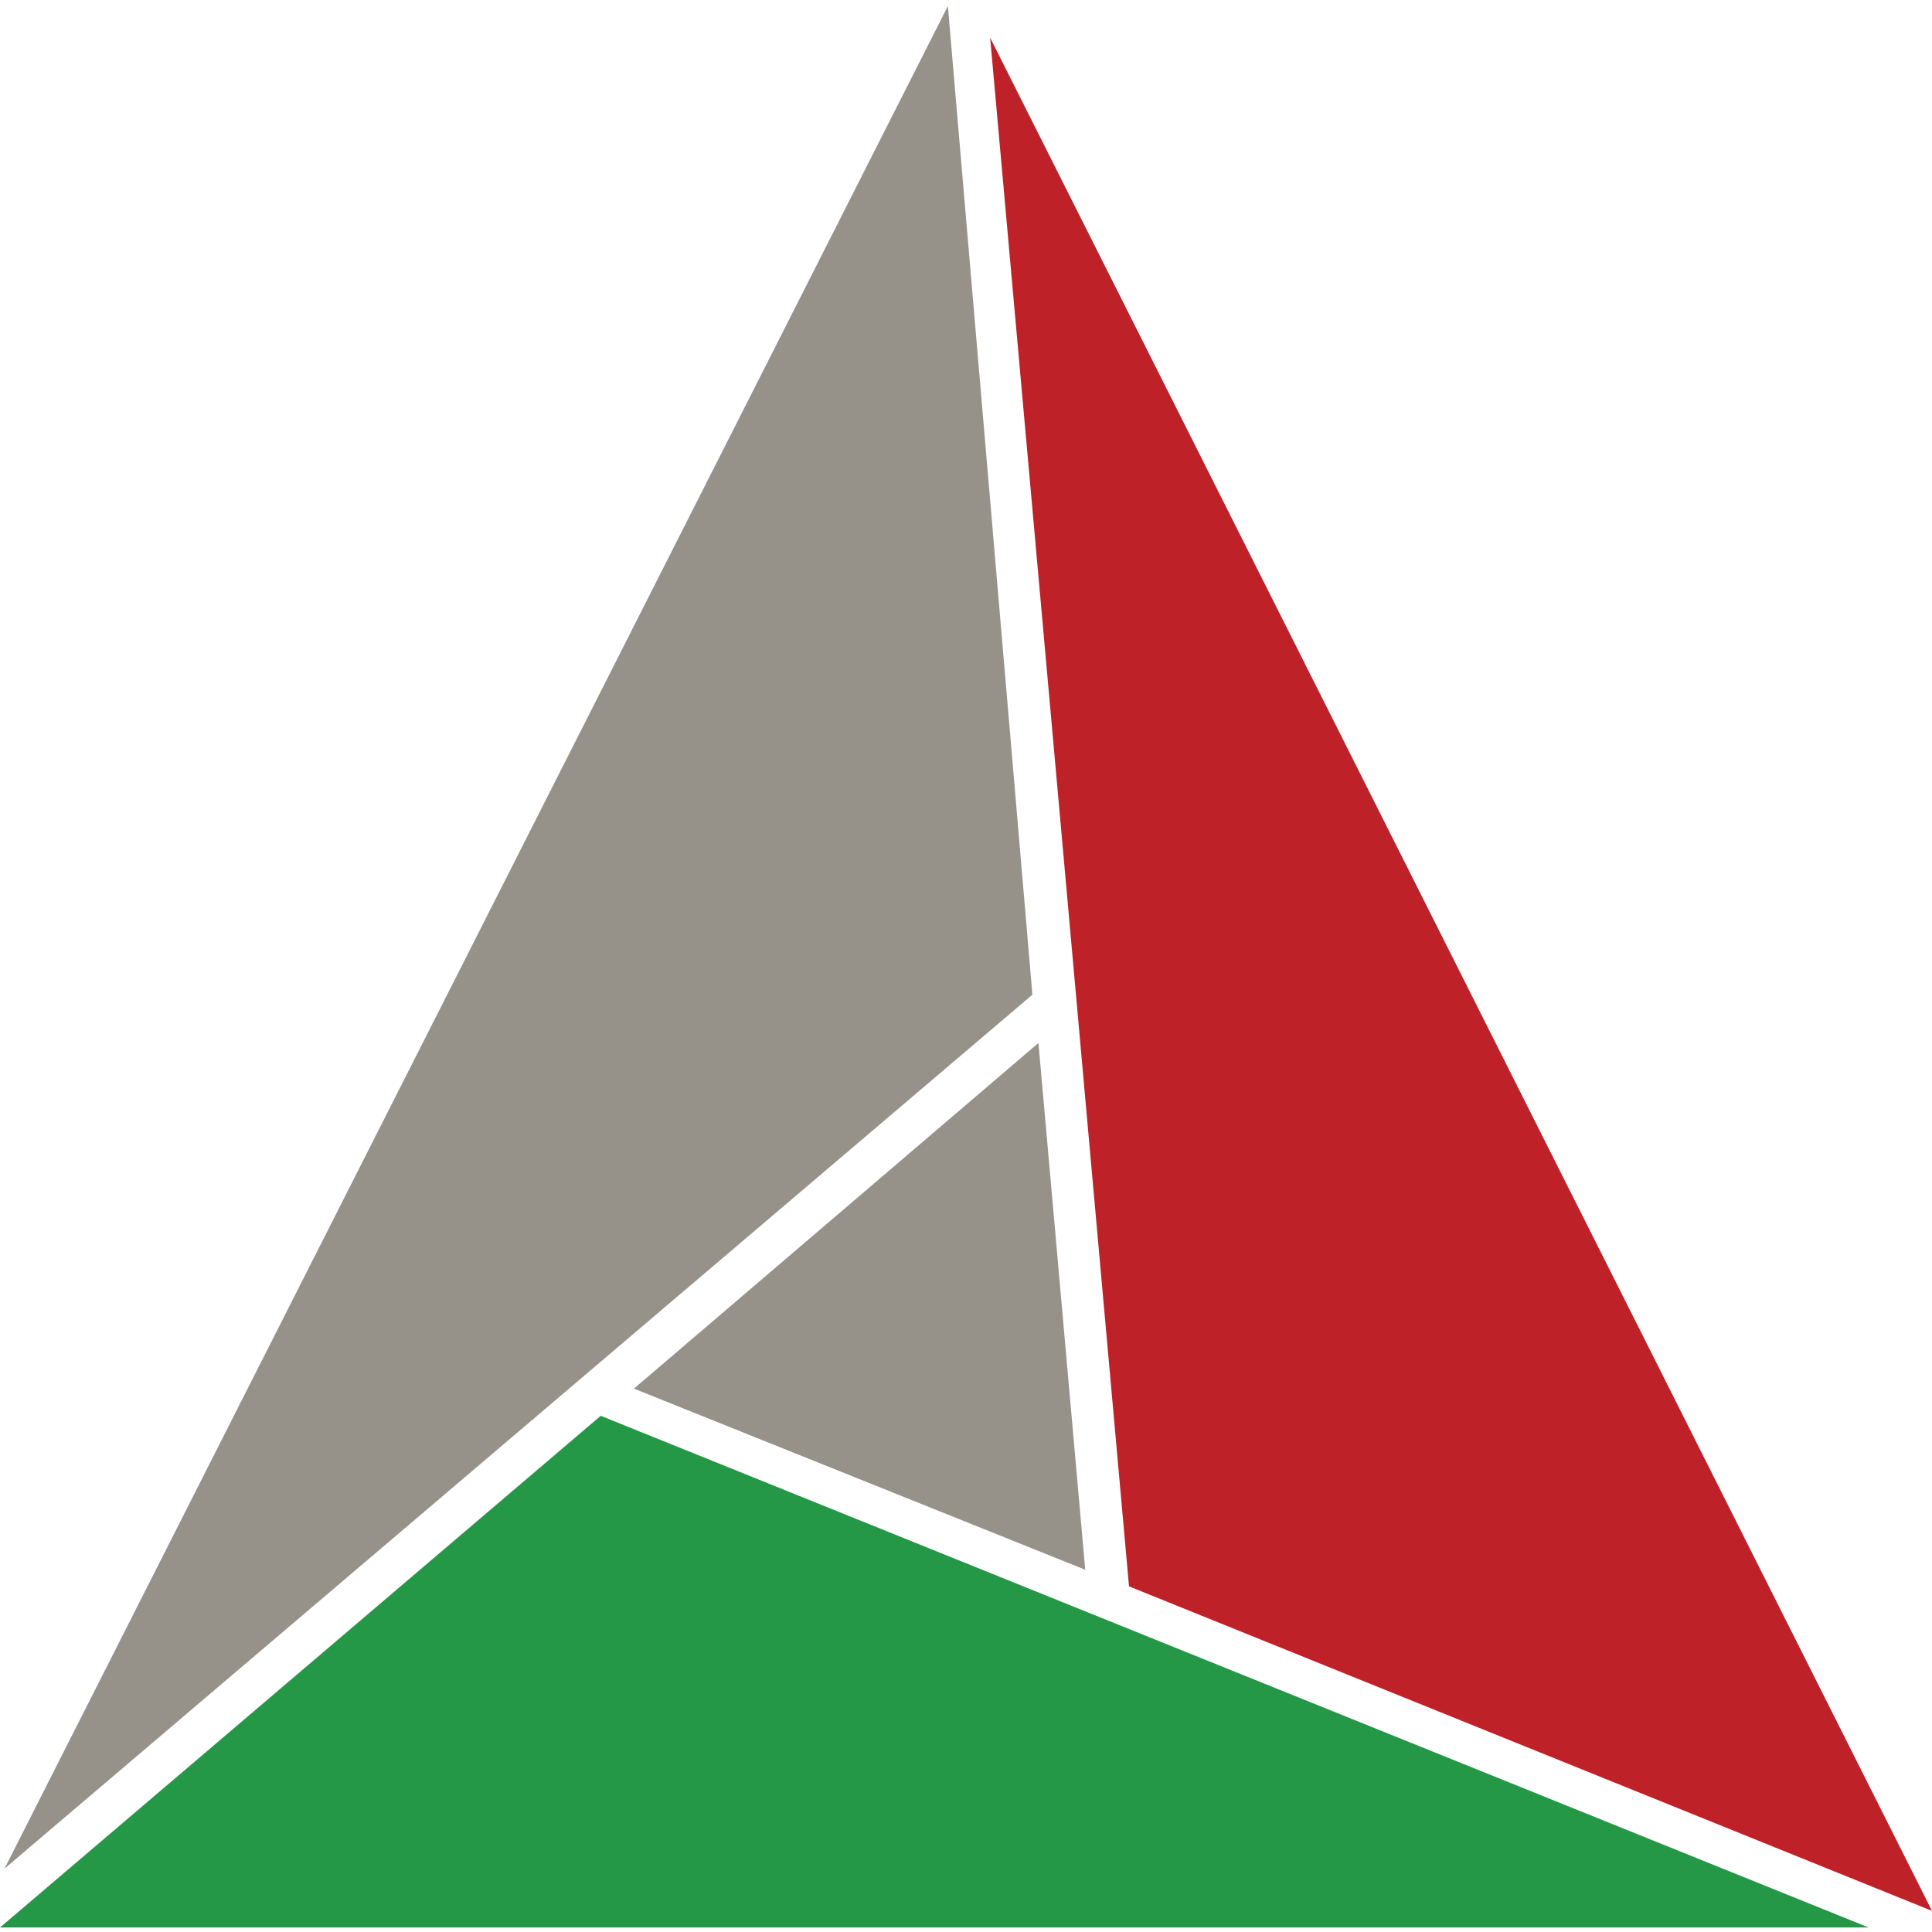
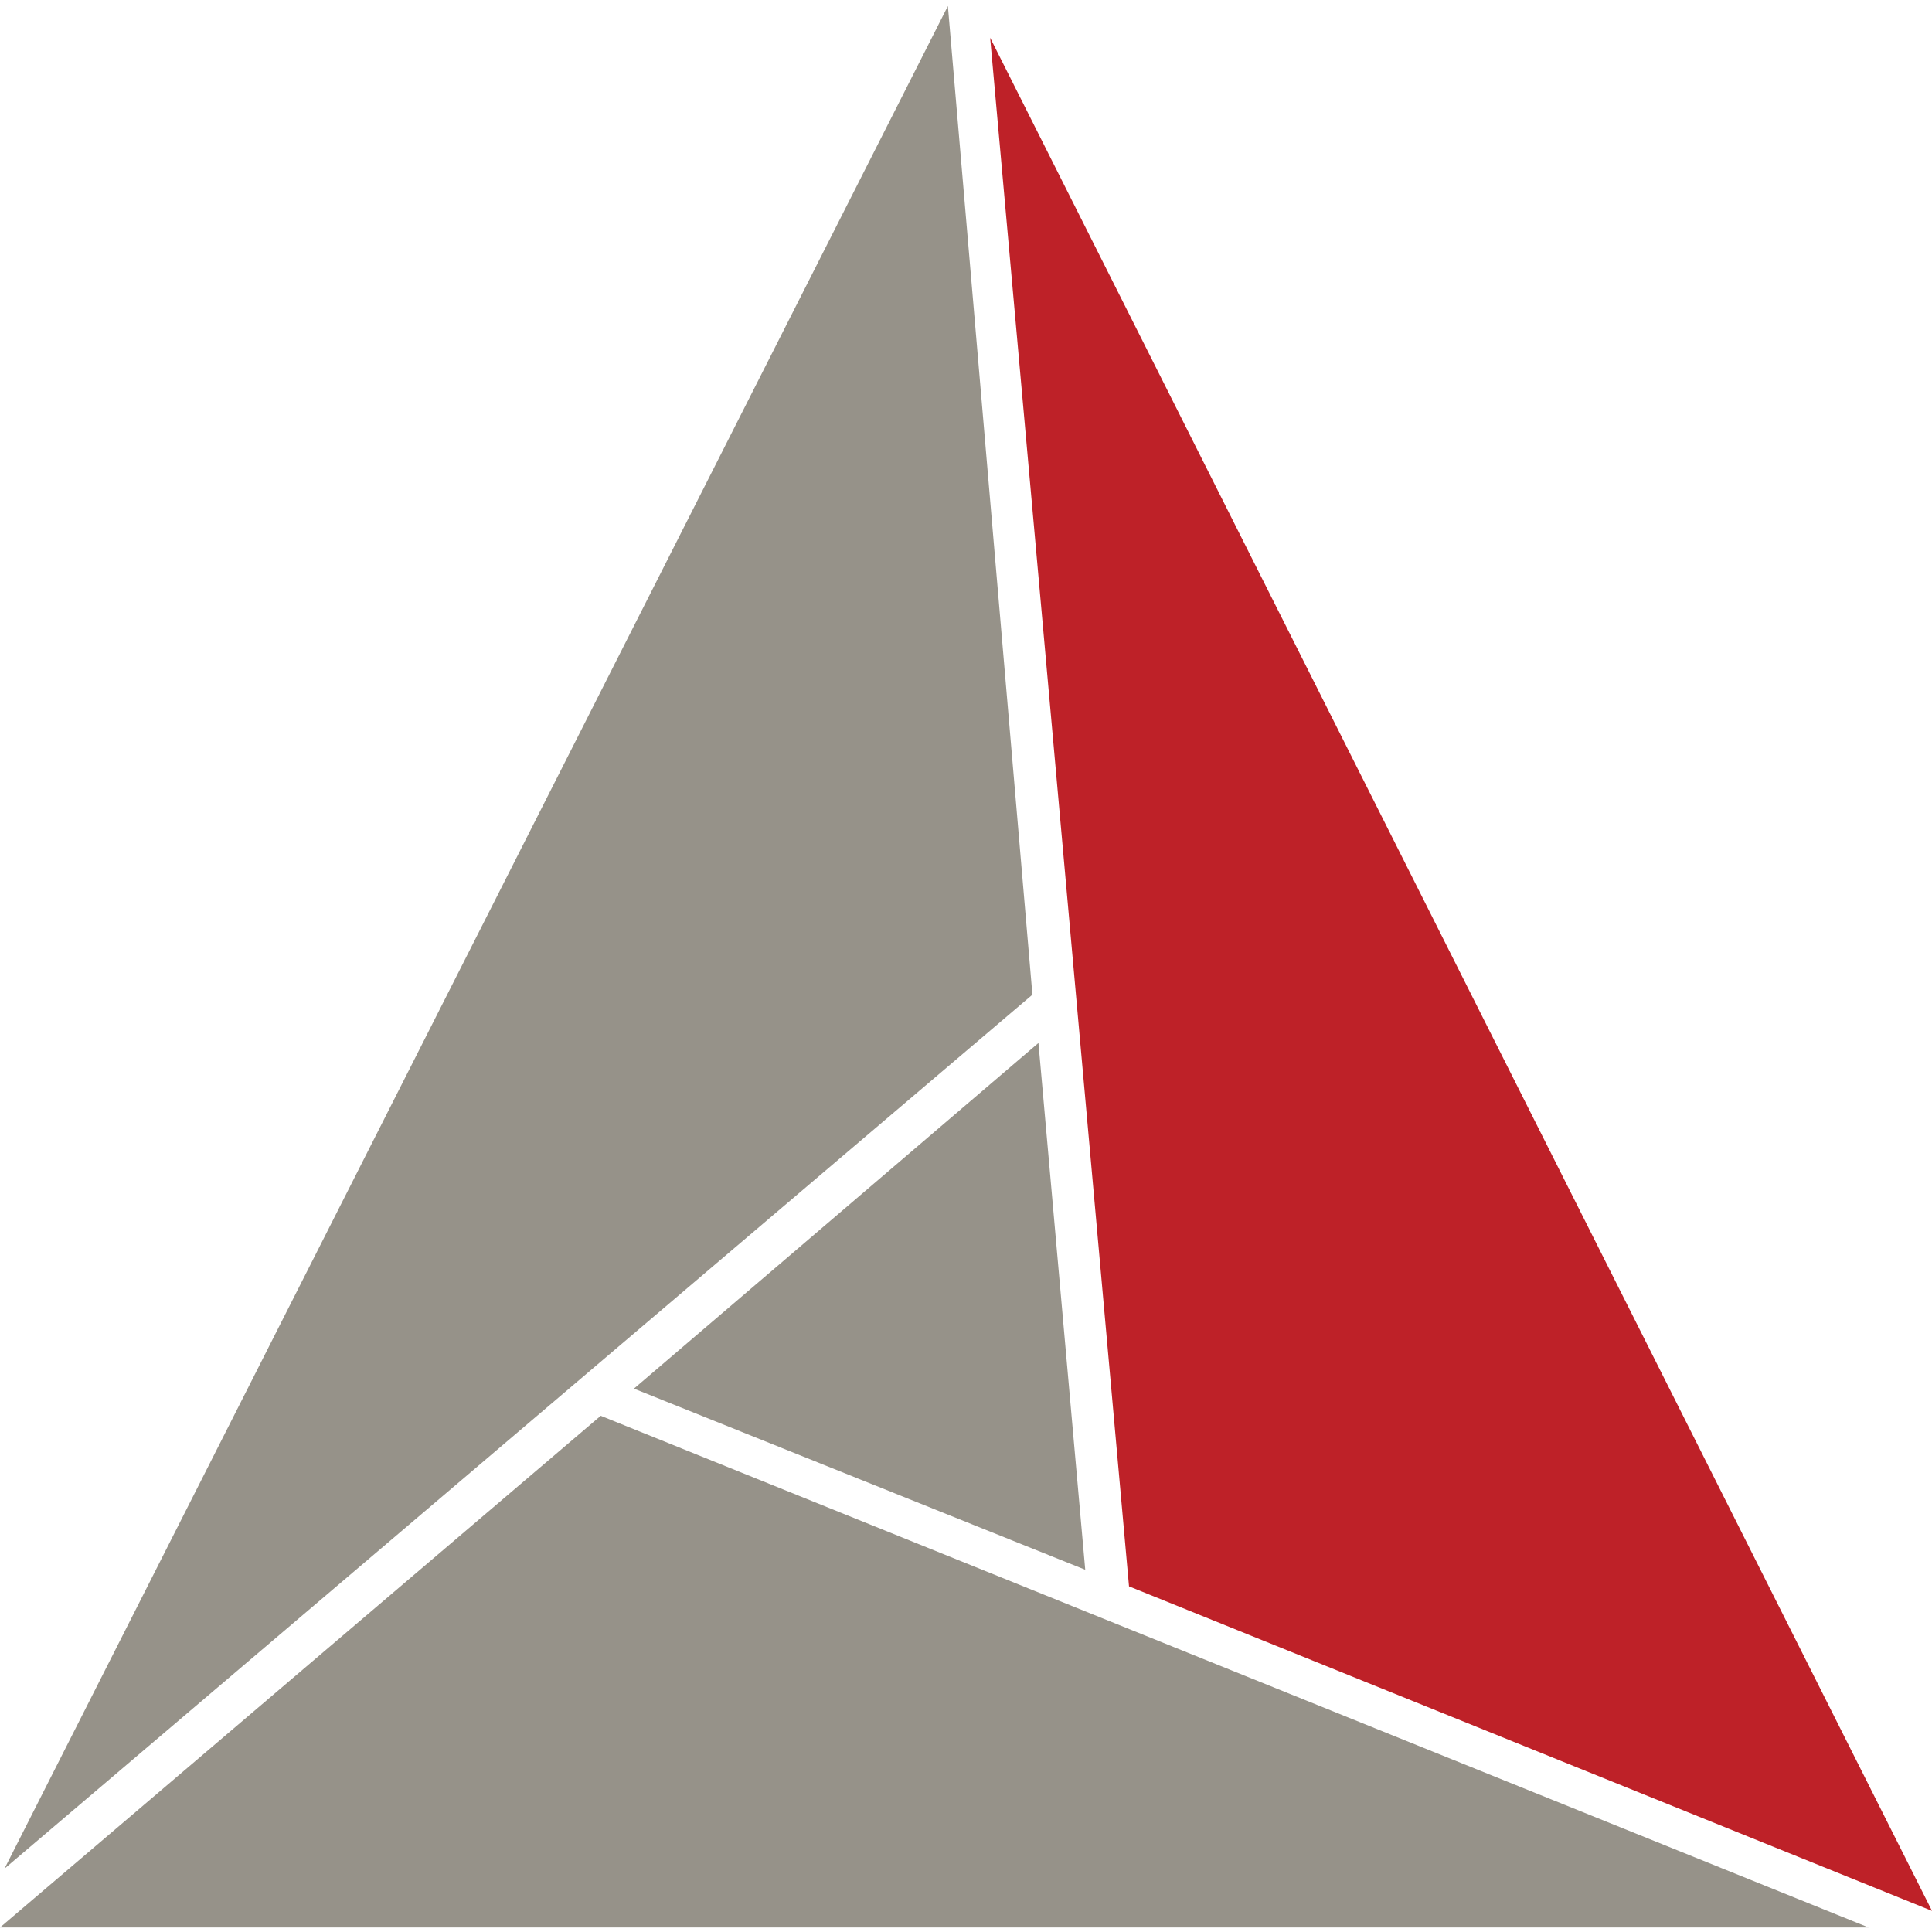
<svg xmlns="http://www.w3.org/2000/svg" viewBox="0 0 128 128">
  <path fill="#969289" d="M62.8.4L.3 123.8l68.1-57.9z" />
-   <path fill="#249847" d="M123.8 127.7l-84-33.9L0 127.7z" />
+   <path fill="#969289" d="M123.8 127.7l-84-33.9L0 127.7z" />
  <path fill="#BE2128" d="M128 126.6L65.6 2.5l9.2 102.6z" />
  <path fill="#969289" d="M71.9 104l-3.1-34.9L42 92z" />
</svg>
